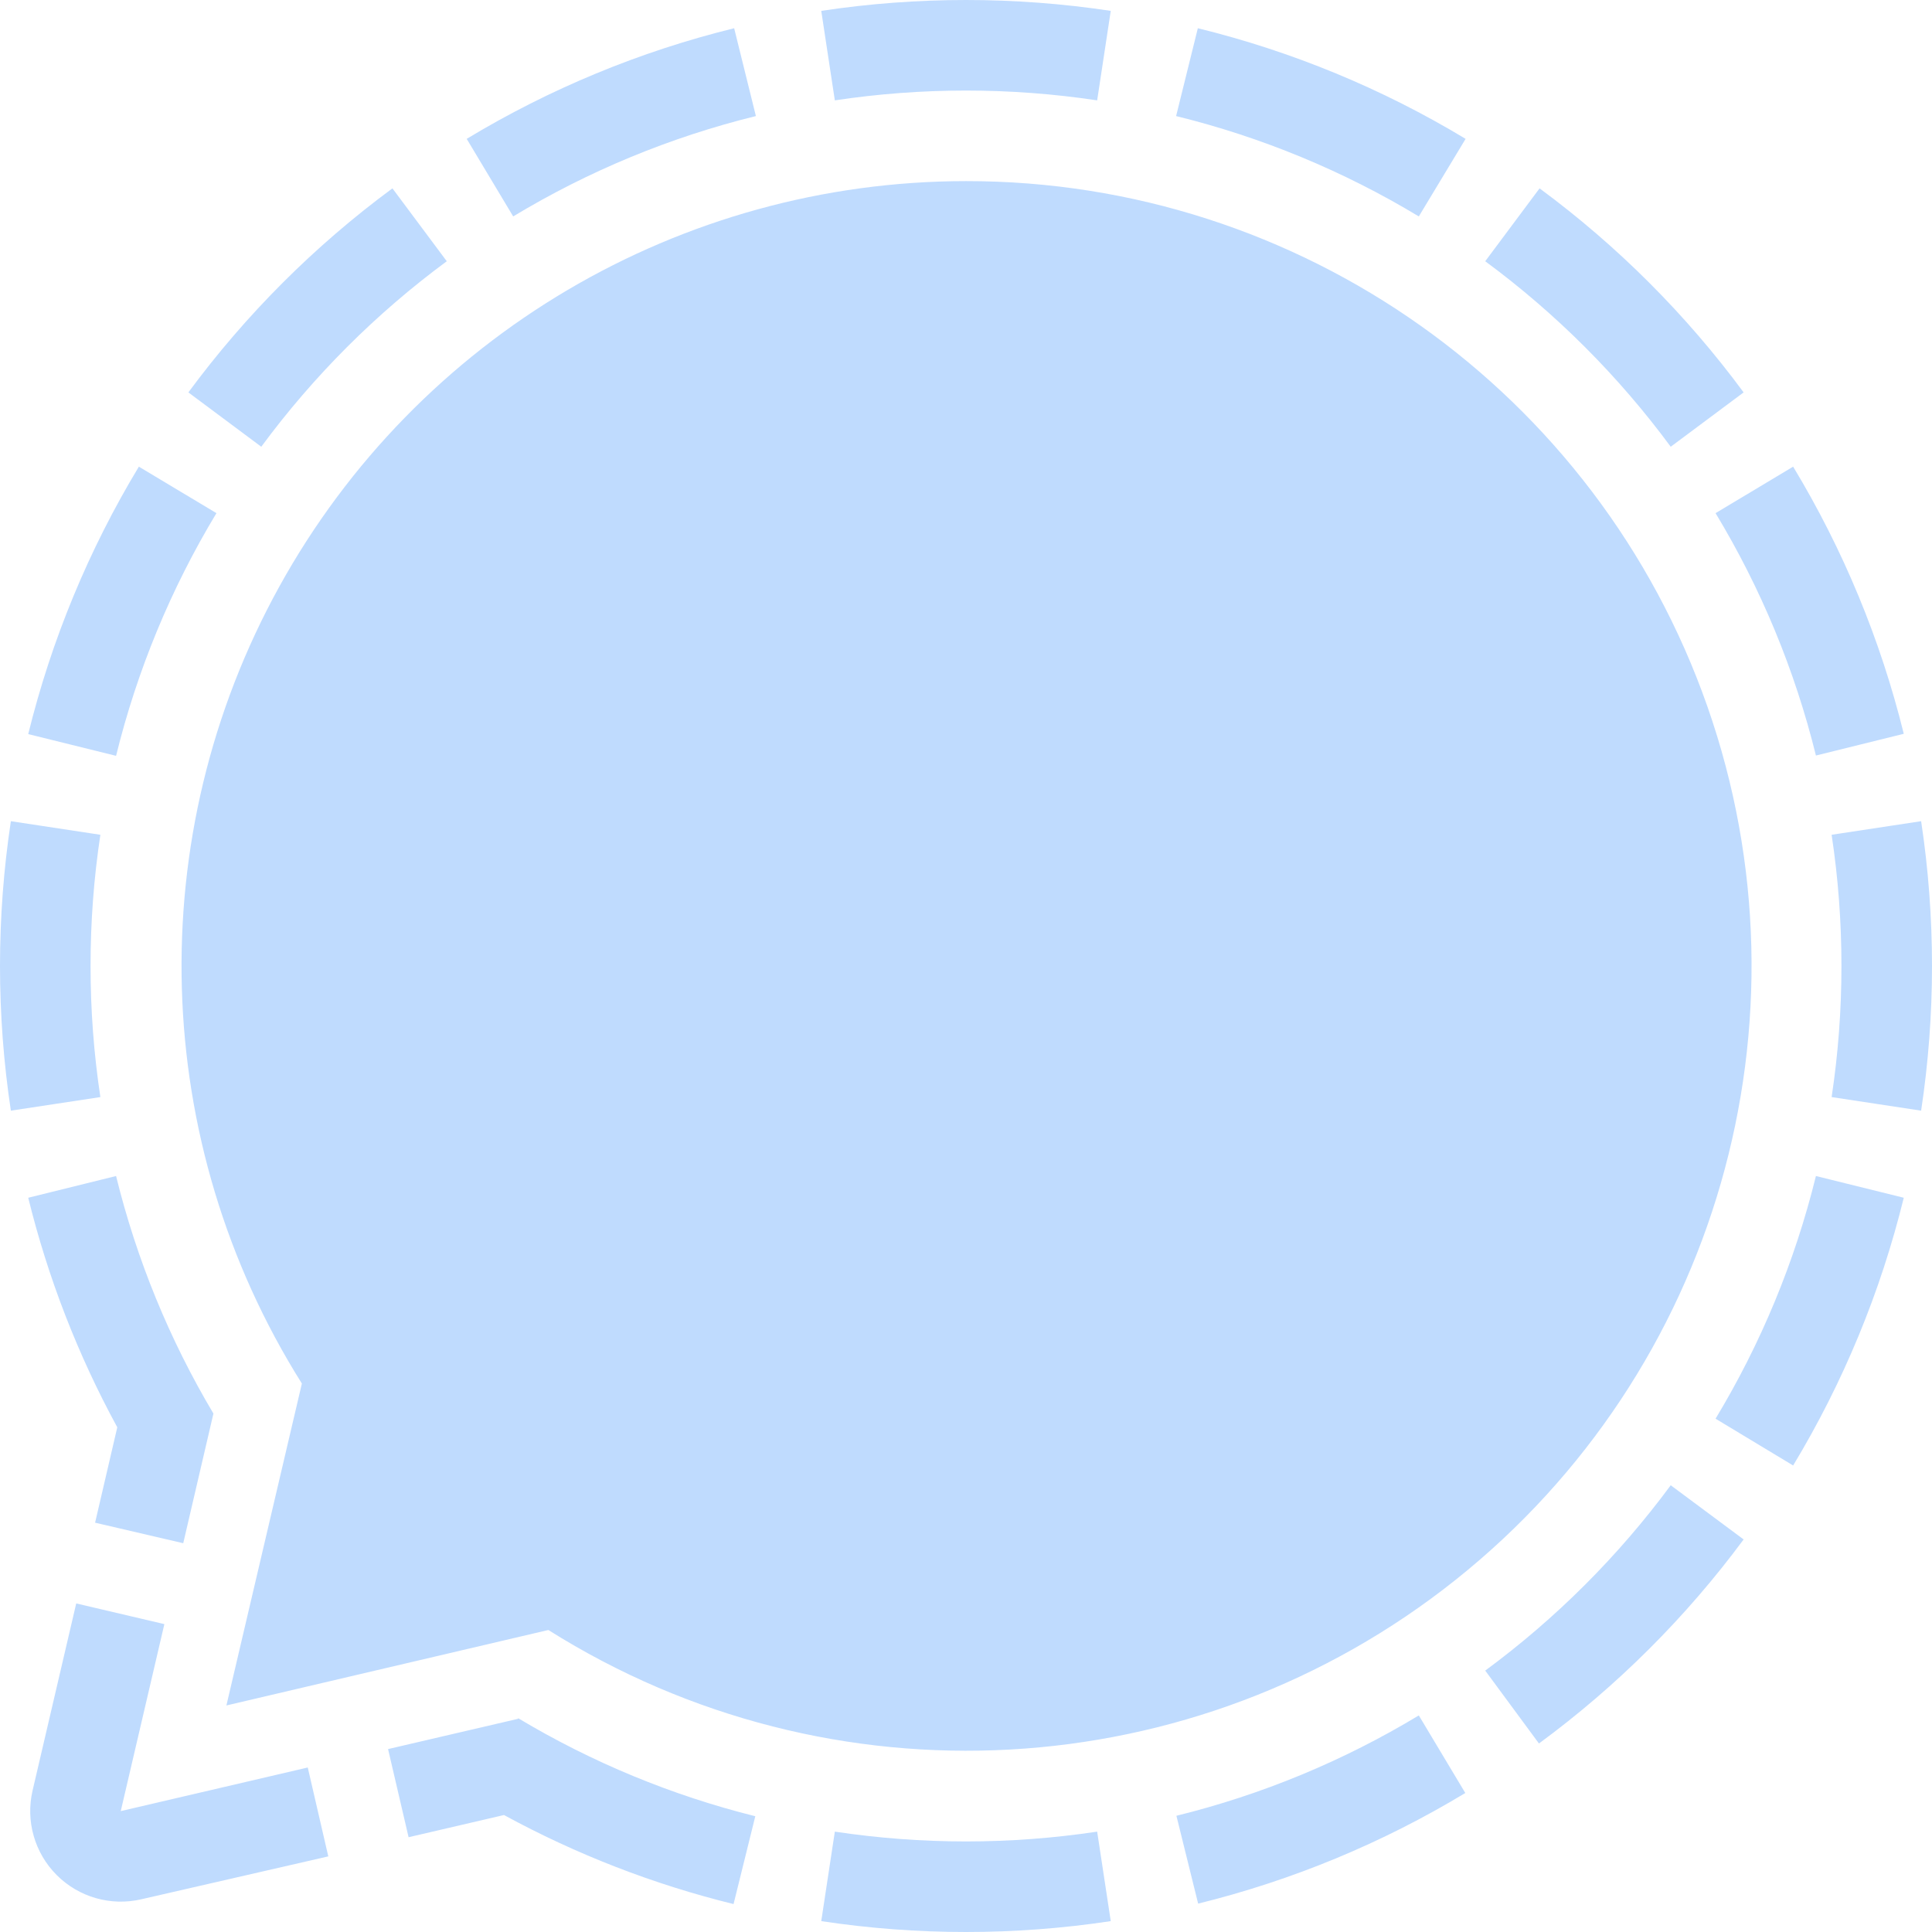
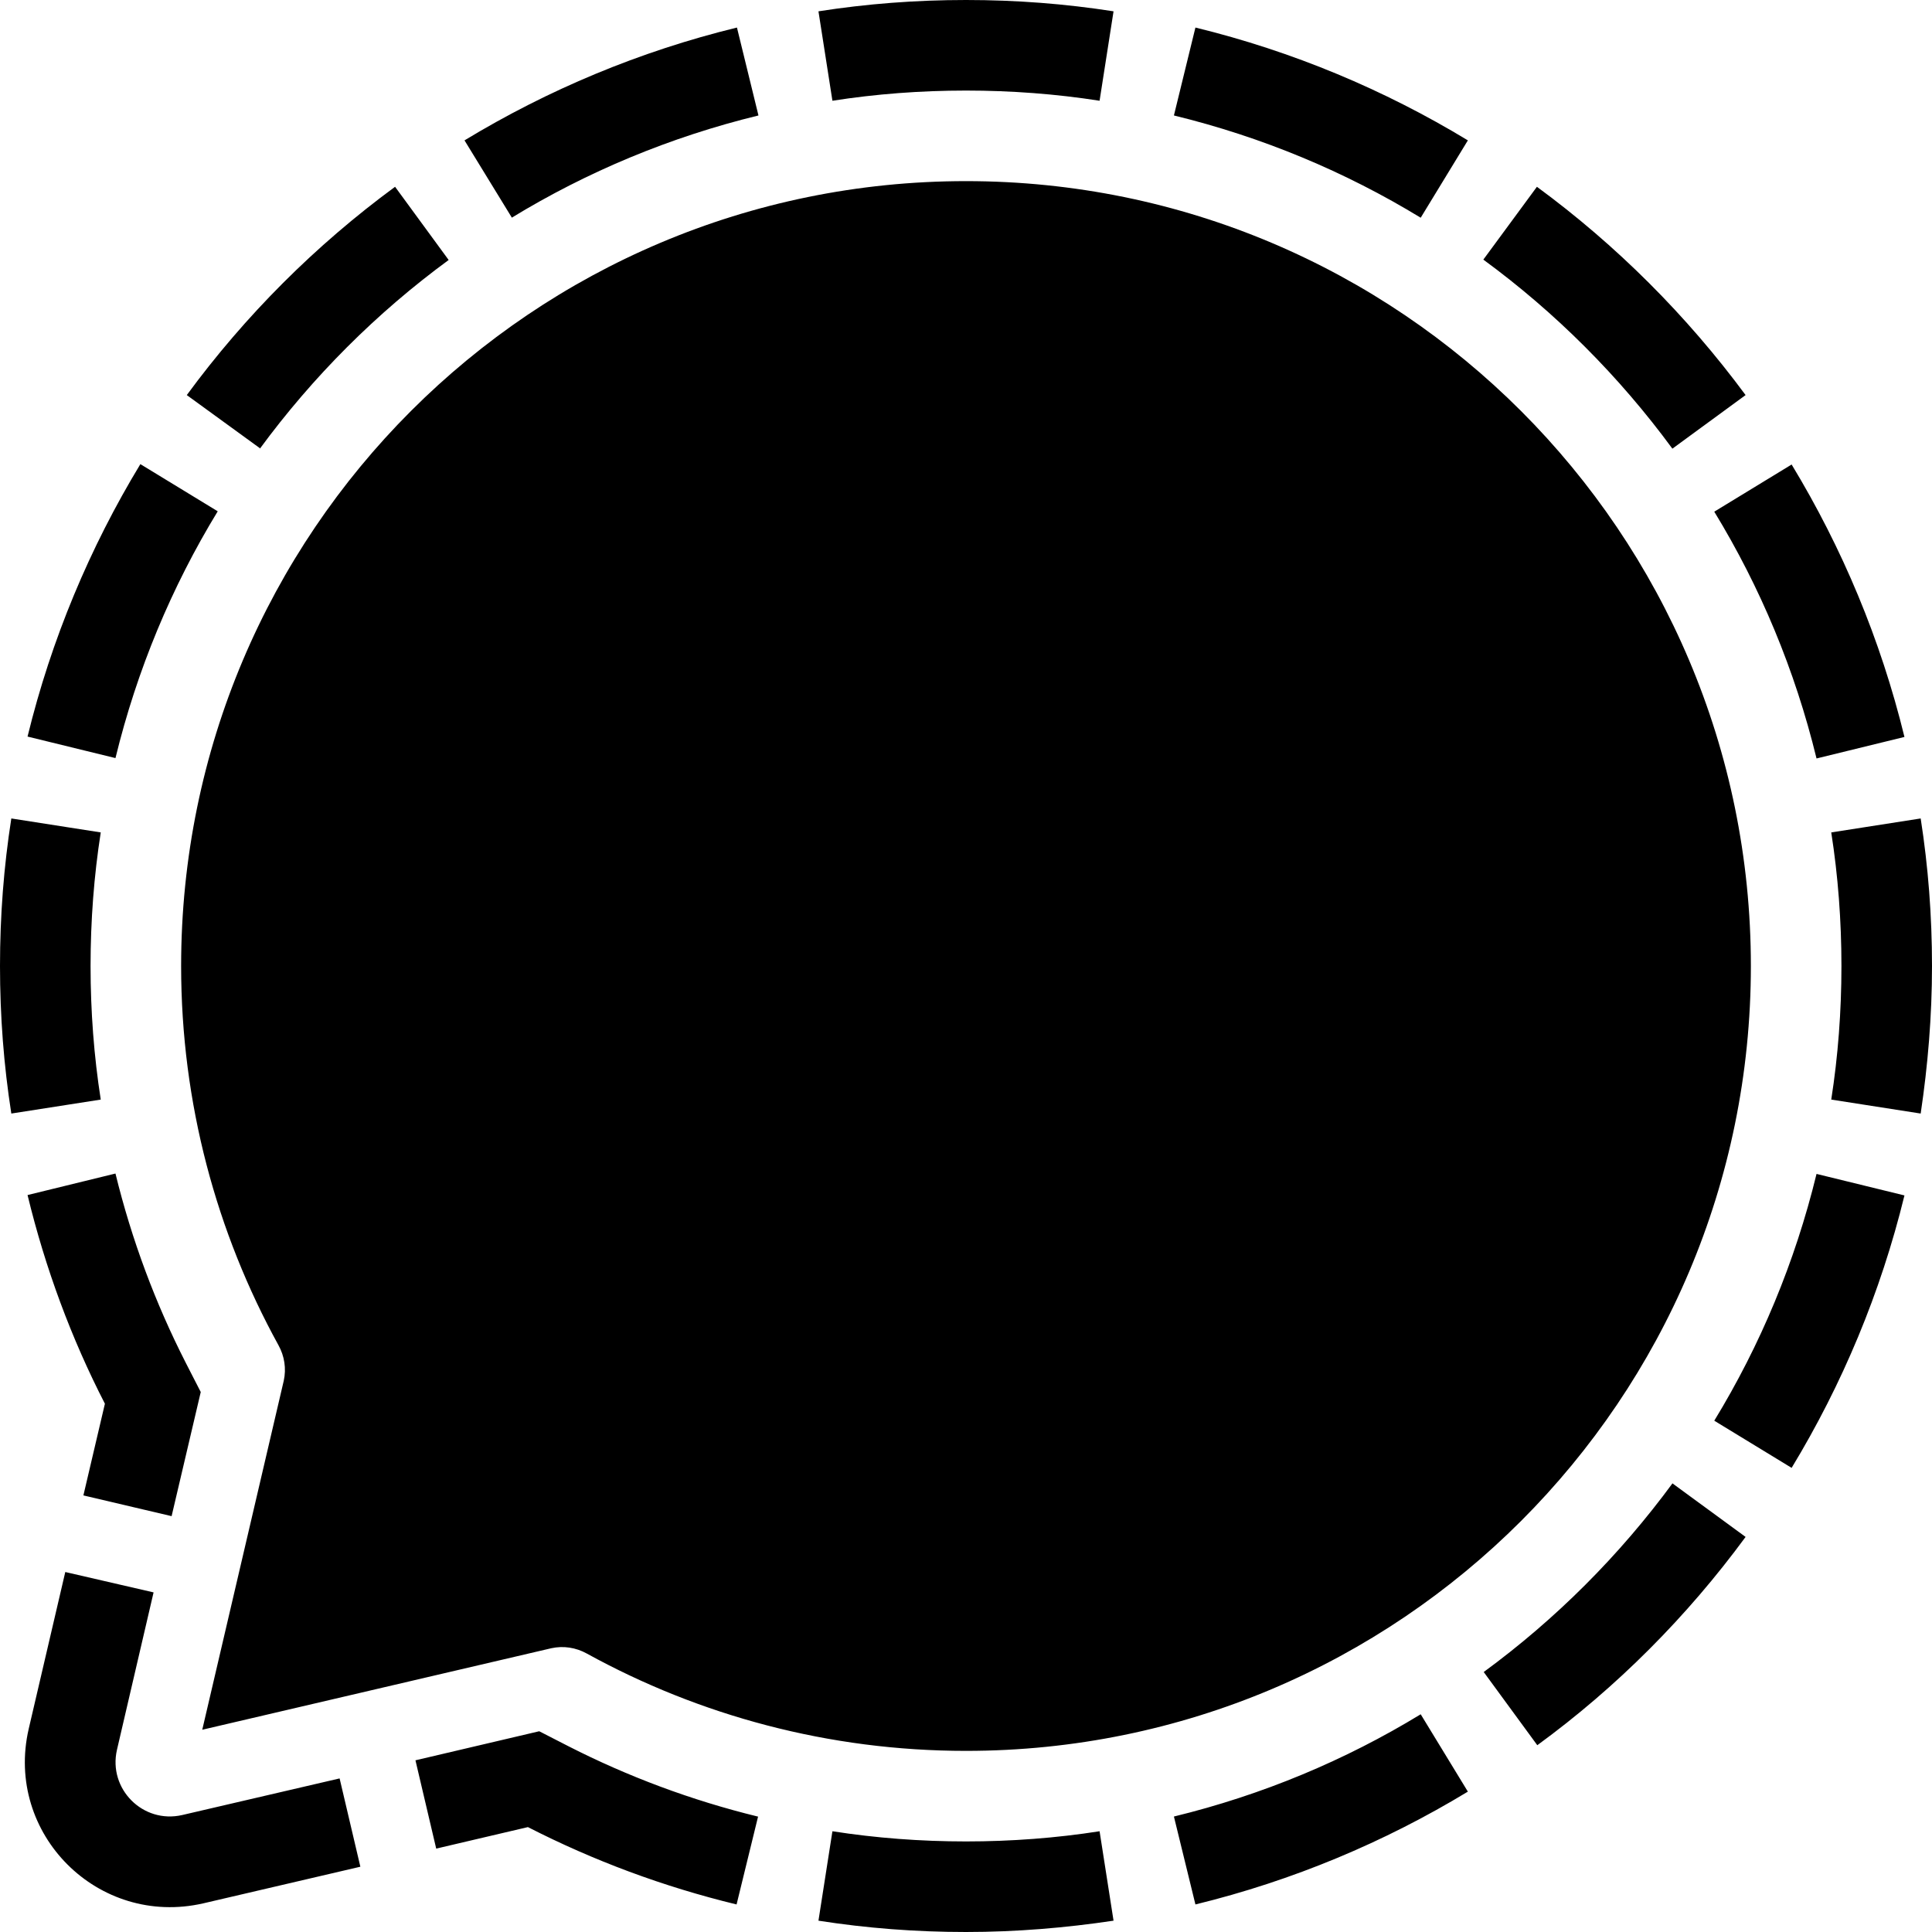
- <svg xmlns="http://www.w3.org/2000/svg" width="800px" height="800px" viewBox="0 0 256 256" version="1.1" preserveAspectRatio="xMidYMid" fill="#000000">
-   <g id="SVGRepo_bgCarrier" stroke-width="0" />
-   <g id="SVGRepo_tracerCarrier" stroke-linecap="round" stroke-linejoin="round" />
-   <g id="SVGRepo_iconCarrier">
-     <g>
-       <path d="M97.28,3.74 L100.16,15.379 C88.831,18.165 77.988,22.648 68,28.678 L61.84,18.399 C72.847,11.754 84.795,6.812 97.28,3.74 Z M158.72,3.74 L155.84,15.379 C167.169,18.165 178.012,22.648 188,28.678 L194.2,18.399 C183.181,11.75 171.219,6.808 158.72,3.74 L158.72,3.74 Z M18.4,61.835 C11.755,72.841 6.812,84.789 3.74,97.272 L15.38,100.152 C18.166,88.824 22.65,77.982 28.68,67.995 L18.4,61.835 Z M12,127.99 C11.996,122.173 12.431,116.363 13.3,110.611 L1.44,108.812 C-0.48,121.525 -0.48,134.455 1.44,147.169 L13.3,145.369 C12.431,139.617 11.996,133.807 12,127.99 L12,127.99 Z M194.16,237.582 L188,227.302 C178.024,233.328 167.196,237.811 155.88,240.601 L158.76,252.24 C171.231,249.165 183.166,244.223 194.16,237.582 L194.16,237.582 Z M244,127.99 C244.004,133.807 243.569,139.617 242.7,145.369 L254.56,147.169 C256.48,134.455 256.48,121.525 254.56,108.812 L242.7,110.611 C243.569,116.363 244.004,122.173 244,127.99 Z M252.26,158.708 L240.62,155.828 C237.834,167.156 233.35,177.998 227.32,187.985 L237.6,194.185 C244.249,183.167 249.192,171.205 252.26,158.708 L252.26,158.708 Z M145.38,242.701 C133.858,244.434 122.142,244.434 110.62,242.701 L108.82,254.56 C121.535,256.48 134.465,256.48 147.18,254.56 L145.38,242.701 Z M221.38,196.805 C214.461,206.174 206.176,214.452 196.8,221.363 L203.92,231.022 C214.263,223.418 223.405,214.304 231.04,203.984 L221.38,196.805 Z M196.8,34.617 C206.177,41.534 214.463,49.819 221.38,59.195 L231.04,51.996 C223.429,41.682 214.315,32.568 204,24.958 L196.8,34.617 Z M34.62,59.195 C41.537,49.819 49.823,41.534 59.2,34.617 L52,24.958 C41.686,32.568 32.571,41.682 24.96,51.996 L34.62,59.195 Z M237.6,61.835 L227.32,67.995 C233.346,77.969 237.83,88.798 240.62,100.112 L252.26,97.232 C249.184,84.762 244.242,72.829 237.6,61.835 L237.6,61.835 Z M110.62,13.299 C122.142,11.566 133.858,11.566 145.38,13.299 L147.18,1.44 C134.465,-0.48 121.535,-0.48 108.82,1.44 L110.62,13.299 Z M40.78,234.202 L16,239.981 L21.78,215.203 L10.1,212.463 L4.32,237.242 C3.373,241.283 4.583,245.527 7.519,248.462 C10.454,251.397 14.698,252.607 18.74,251.66 L43.5,245.981 L40.78,234.202 Z M12.6,201.764 L24.28,204.484 L28.28,187.305 C22.45,177.507 18.103,166.9 15.38,155.828 L3.74,158.708 C6.349,169.312 10.315,179.535 15.54,189.125 L12.6,201.764 Z M68.6,227.762 L51.42,231.762 L54.14,243.441 L66.78,240.501 C76.371,245.725 86.595,249.691 97.2,252.3 L100.08,240.661 C89.031,237.906 78.45,233.533 68.68,227.682 L68.6,227.762 Z M128,23.998 C90.157,24.018 55.311,44.591 37.015,77.715 C18.72,110.84 19.863,151.287 40,183.326 L30,225.982 L72.66,215.983 C110.078,239.549 158.307,236.877 192.893,209.323 C227.478,181.769 240.856,135.358 226.243,93.625 C211.63,51.891 172.221,23.962 128,23.998 Z" fill="#BFDBFE"> </path>
-     </g>
-   </g>
+ <svg xmlns="http://www.w3.org/2000/svg" viewBox="0 0 512 512" version="1.1" id="svg1" width="512" height="512">
+   <defs id="defs1" />
+   <path fill="currentColor" d="m 256,0 c 13.3,0 26.3,1 39.1,3 l -3.7,23.7 C 279.9,24.9 268,24 256,24 c -12,0 -23.9,0.9 -35.4,2.7 L 216.9,3 C 229.7,1 242.7,0 256,0 Z m 60.8,7.3 -5.7,23.3 c 23.4,5.7 45.4,14.9 65.4,27.1 L 389,37.2 C 366.9,23.8 342.6,13.6 316.8,7.3 Z m 90.5,42.2 -14.2,19.3 c 19.1,14 36,30.9 50.1,50.1 l 19.4,-14.2 C 447,83.6 428.4,65 407.3,49.5 Z m 67.5,73.6 -20.5,12.5 c 12.2,20 21.4,42 27.1,65.4 l 23.3,-5.7 c -6.3,-25.8 -16.5,-50.1 -29.9,-72.2 z m 34.2,93.8 -23.7,3.7 c 1.8,11.5 2.7,23.4 2.7,35.4 0,12 -0.9,23.9 -2.7,35.4 l 23.7,3.7 c 1.9,-12.7 3,-25.8 3,-39.1 0,-13.3 -1,-26.3 -3,-39.1 z m -54.7,159.6 c 12.2,-20 21.4,-42 27.1,-65.4 l 23.3,5.7 c -6.3,25.8 -16.5,50.1 -29.9,72.2 z m -11.1,16.6 19.4,14.2 c -15.5,21.1 -34.1,39.8 -55.2,55.2 l -14.2,-19.4 c 19.1,-14 36,-30.9 50.1,-50.1 z m -66.7,61.2 12.5,20.5 c -22.1,13.4 -46.4,23.6 -72.2,29.9 l -5.7,-23.3 c 23.4,-5.7 45.4,-14.9 65.4,-27.1 z m -85.1,31 3.7,23.7 c -12.7,1.9 -25.8,3 -39.1,3 -13.3,0 -26.3,-1 -39.1,-3 l 3.7,-23.7 c 11.5,1.8 23.4,2.7 35.4,2.7 12,0 23.9,-0.9 35.4,-2.7 z m -90.5,-3.9 -5.7,23.3 C 175.8,500 157.3,493.1 139.9,484.2 l -24.3,5.7 -5.5,-23.4 32.8,-7.7 7.8,4 c 15.7,8 32.5,14.3 50.1,18.6 z M 90,471.3 l 5.5,23.4 -41.6,9.7 C 26,510.8 1.2,486 7.6,458.2 l 9.7,-41.6 23.4,5.4 -9.7,41.7 c -2.4,10.4 6.9,19.7 17.3,17.3 z M 45.5,401.8 22.1,396.3 27.8,372 C 18.9,354.7 12,336.1 7.3,316.7 L 30.6,311 c 4.3,17.6 10.6,34.4 18.6,50.1 l 4,7.8 -7.7,32.8 z M 26.7,291.4 3,295.1 C 1,282.3 0,269.3 0,256 0,242.7 1,229.7 3,216.9 l 23.7,3.7 C 24.9,232.1 24,244 24,256 c 0,12 0.9,23.9 2.7,35.4 z M 30.6,200.9 7.3,195.2 C 13.6,169.4 23.8,145.1 37.2,123 l 20.5,12.5 c -12.2,20 -21.4,42 -27.1,65.4 z M 68.9,118.8 49.5,104.7 C 65,83.6 83.6,65 104.7,49.5 l 14.2,19.4 C 99.8,82.9 82.9,99.8 68.8,119 Z M 135.6,57.6 123.1,37.2 C 145.2,23.8 169.5,13.6 195.3,7.3 l 5.7,23.3 c -23.4,5.7 -45.4,14.9 -65.4,27.1 z M 464,256 c 0,114.9 -93.1,208 -208,208 -36.4,0 -70.7,-9.4 -100.5,-25.8 -2.9,-1.6 -6.2,-2.1 -9.4,-1.4 l -92.5,21.6 21.6,-92.5 c 0.7,-3.2 0.2,-6.5 -1.4,-9.4 C 57.4,326.7 48,292.4 48,256 48,141.1 141.1,48 256,48 c 114.9,0 208,93.1 208,208 z" id="path1" />
</svg>
